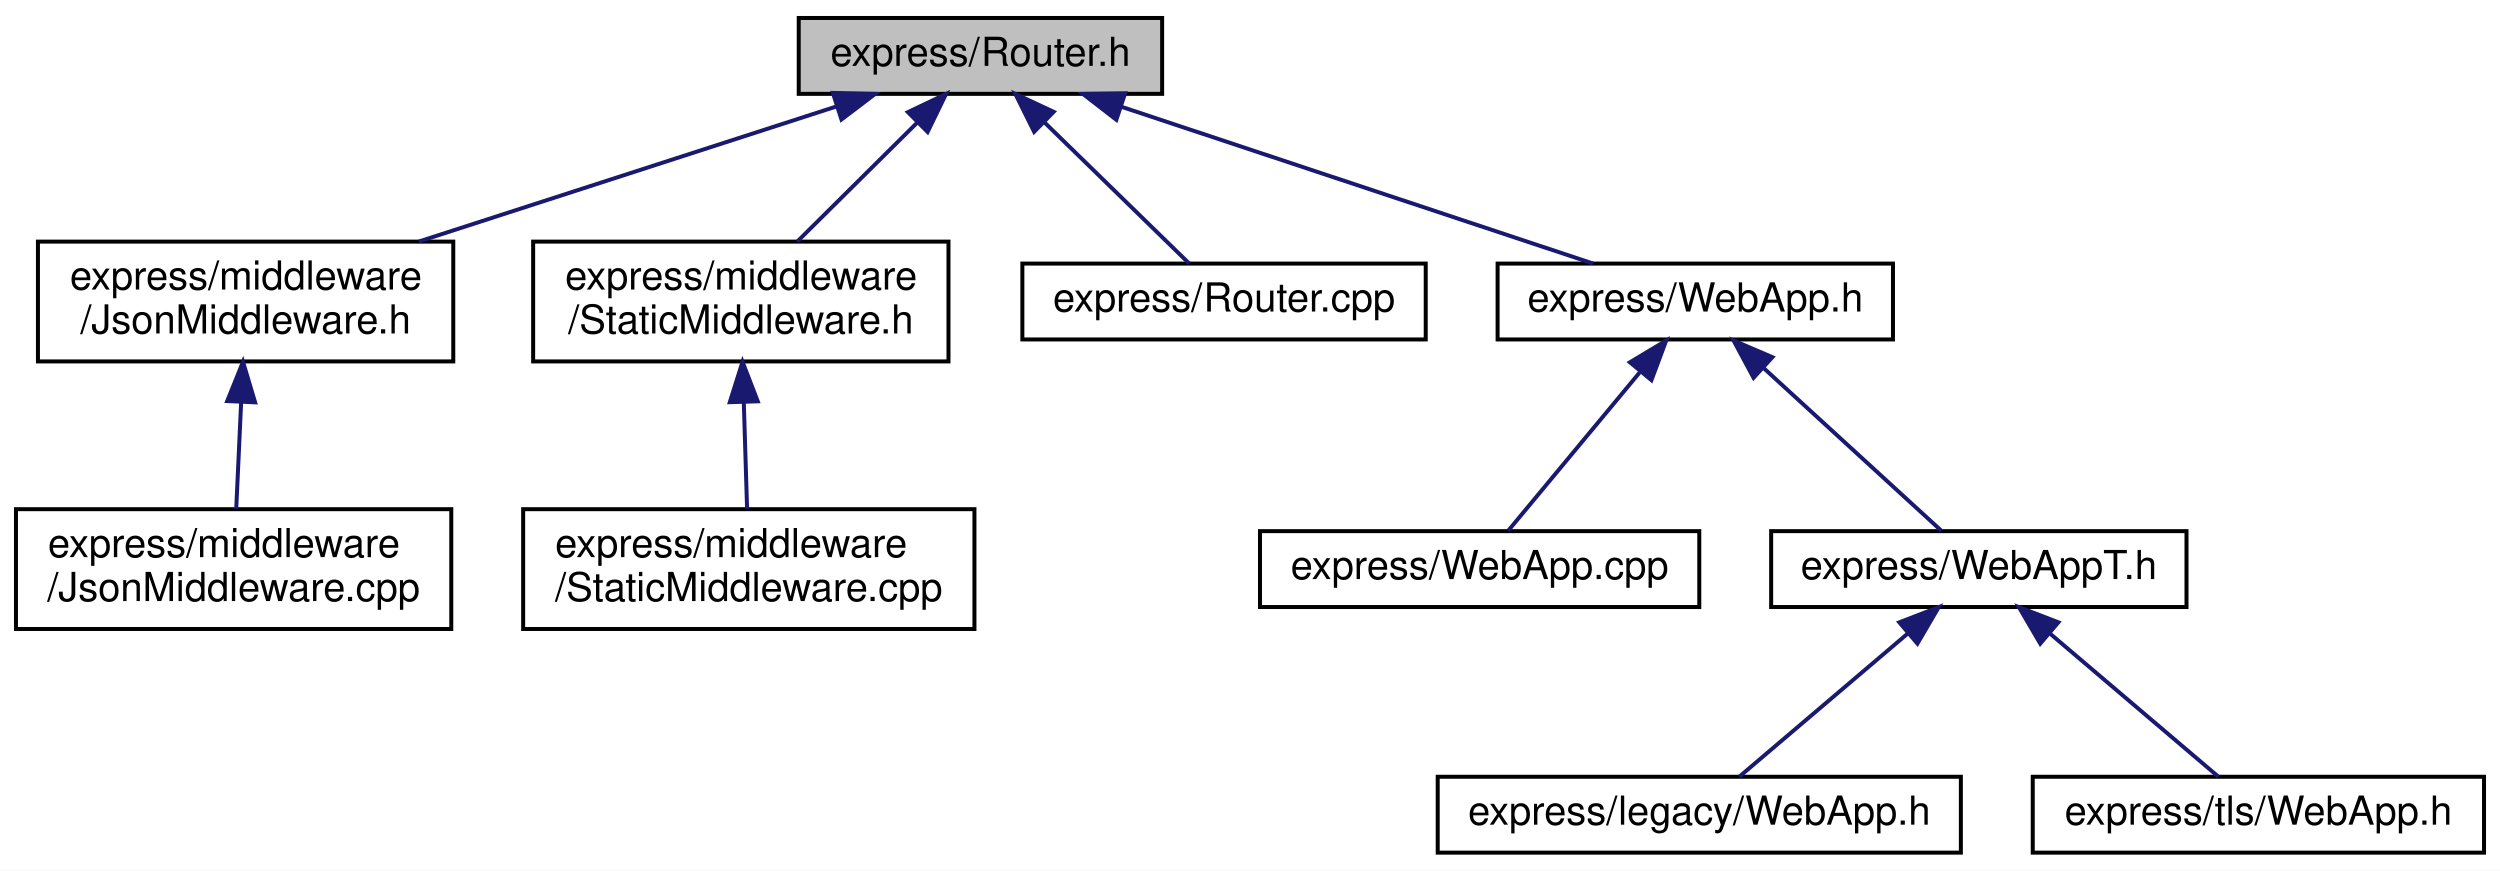
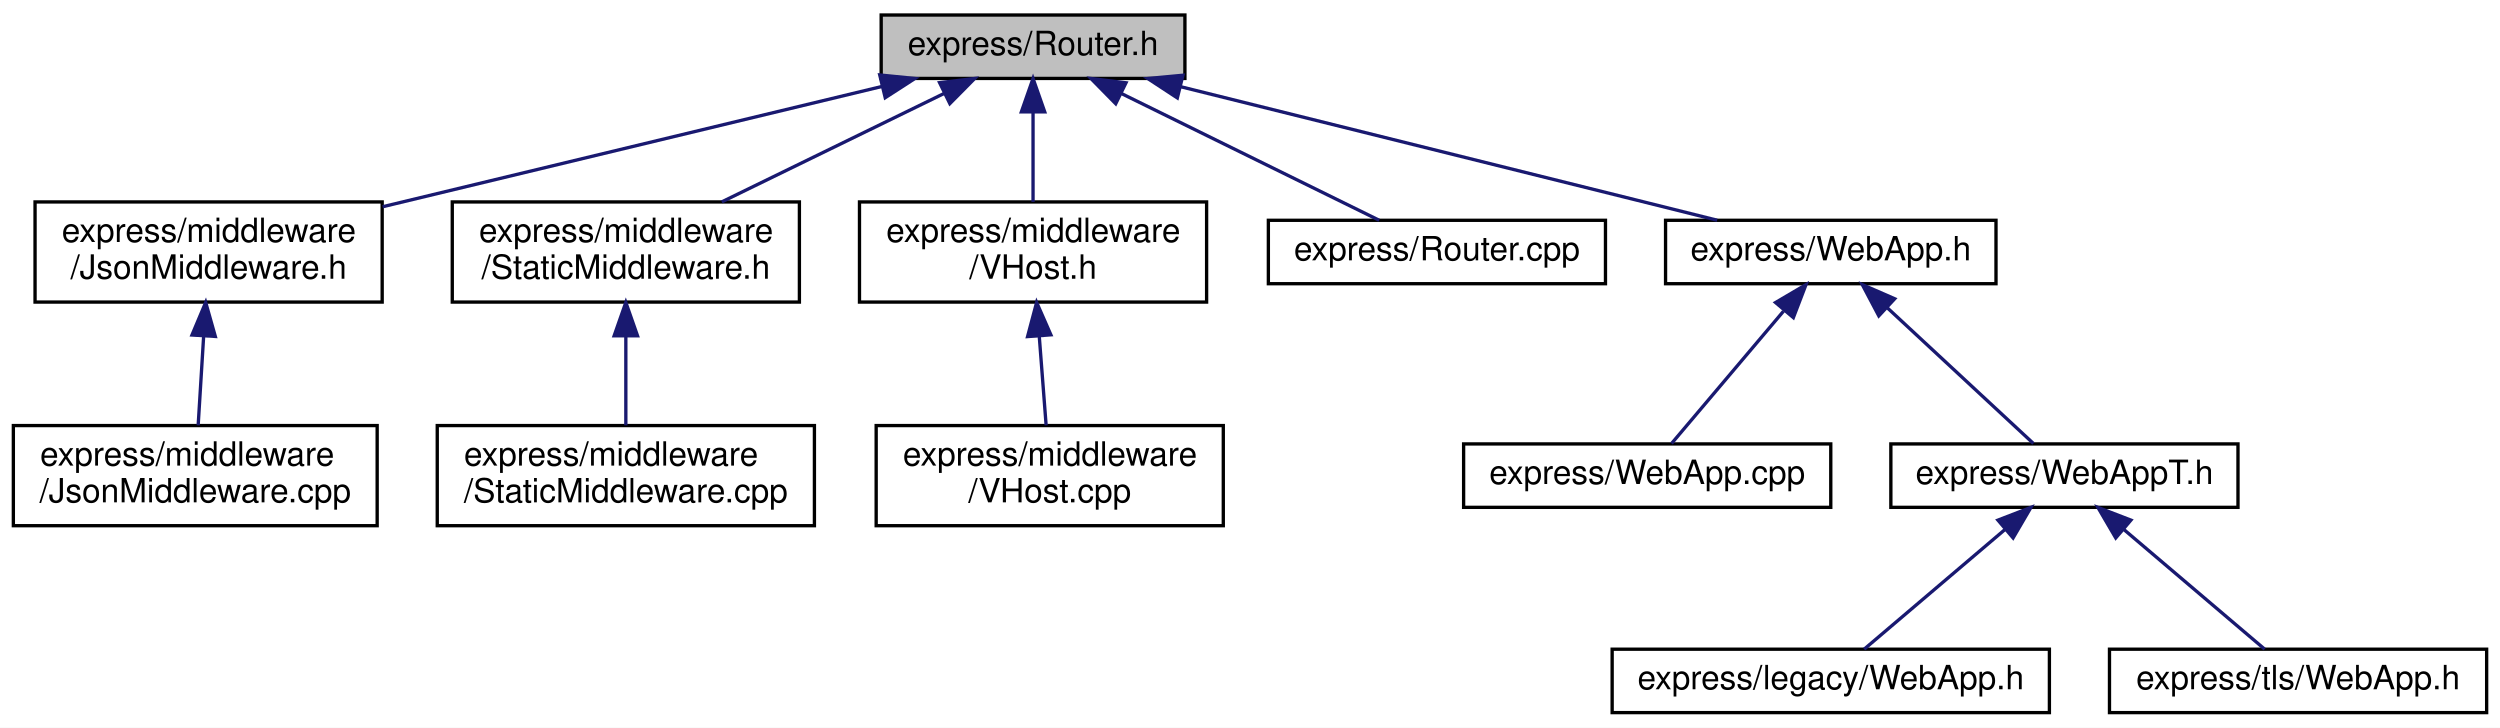
- <svg xmlns="http://www.w3.org/2000/svg" xmlns:xlink="http://www.w3.org/1999/xlink" width="626pt" height="218pt" viewBox="0.00 0.00 626.00 218.00">
+ <svg xmlns="http://www.w3.org/2000/svg" xmlns:xlink="http://www.w3.org/1999/xlink" width="749pt" height="218pt" viewBox="0.00 0.00 749.00 218.00">
  <g id="graph0" class="graph" transform="scale(1 1) rotate(0) translate(4 214)">
-     <polygon fill="white" stroke="transparent" points="-4,4 -4,-214 622,-214 622,4 -4,4" />
+     <polygon fill="white" stroke="transparent" points="-4,4 -4,-214 745,-214 745,4 -4,4" />
    <g id="node1" class="node">
      <g id="a_node1">
        <a xlink:title=" ">
-           <polygon fill="#bfbfbf" stroke="black" points="196,-190.5 196,-209.5 287,-209.5 287,-190.5 196,-190.5" />
-           <text text-anchor="middle" x="241.5" y="-197.5" font-family="Helvetica,sans-Serif" font-size="10.00">express/Router.h</text>
+           <polygon fill="#bfbfbf" stroke="black" points="260,-190.5 260,-209.5 351,-209.5 351,-190.5 260,-190.5" />
+           <text text-anchor="middle" x="305.5" y="-197.5" font-family="Helvetica,sans-Serif" font-size="10.00">express/Router.h</text>
        </a>
      </g>
    </g>
    <g id="node2" class="node">
      <g id="a_node2">
        <a xlink:href="_json_middleware_8h.html" target="_top" xlink:title=" ">
-           <polygon fill="white" stroke="black" points="5.5,-123.5 5.5,-153.5 109.5,-153.5 109.5,-123.5 5.5,-123.5" />
-           <text text-anchor="start" x="13.5" y="-141.5" font-family="Helvetica,sans-Serif" font-size="10.00">express/middleware</text>
-           <text text-anchor="middle" x="57.5" y="-130.5" font-family="Helvetica,sans-Serif" font-size="10.00">/JsonMiddleware.h</text>
+           <polygon fill="white" stroke="black" points="6.5,-123.5 6.5,-153.5 110.5,-153.5 110.5,-123.5 6.5,-123.5" />
+           <text text-anchor="start" x="14.5" y="-141.5" font-family="Helvetica,sans-Serif" font-size="10.00">express/middleware</text>
+           <text text-anchor="middle" x="58.5" y="-130.5" font-family="Helvetica,sans-Serif" font-size="10.00">/JsonMiddleware.h</text>
        </a>
      </g>
    </g>
    <g id="edge1" class="edge">
-       <path fill="none" stroke="midnightblue" d="M205.49,-187.36C175.51,-177.66 132.73,-163.83 100.87,-153.52" />
-       <polygon fill="midnightblue" stroke="midnightblue" points="204.55,-190.73 215.14,-190.48 206.7,-184.07 204.55,-190.73" />
+       <path fill="none" stroke="midnightblue" d="M260.37,-188.13C218.12,-177.95 155.01,-162.75 110.63,-152.06" />
+       <polygon fill="midnightblue" stroke="midnightblue" points="259.57,-191.54 270.11,-190.48 261.21,-184.73 259.57,-191.54" />
    </g>
    <g id="node4" class="node">
      <g id="a_node4">
        <a xlink:href="_static_middleware_8h.html" target="_top" xlink:title=" ">
-           <polygon fill="white" stroke="black" points="129.5,-123.5 129.5,-153.5 233.5,-153.5 233.5,-123.5 129.5,-123.5" />
-           <text text-anchor="start" x="137.5" y="-141.5" font-family="Helvetica,sans-Serif" font-size="10.00">express/middleware</text>
-           <text text-anchor="middle" x="181.5" y="-130.5" font-family="Helvetica,sans-Serif" font-size="10.00">/StaticMiddleware.h</text>
+           <polygon fill="white" stroke="black" points="131.5,-123.5 131.5,-153.5 235.5,-153.5 235.5,-123.5 131.5,-123.5" />
+           <text text-anchor="start" x="139.5" y="-141.5" font-family="Helvetica,sans-Serif" font-size="10.00">express/middleware</text>
+           <text text-anchor="middle" x="183.5" y="-130.5" font-family="Helvetica,sans-Serif" font-size="10.00">/StaticMiddleware.h</text>
        </a>
      </g>
    </g>
    <g id="edge3" class="edge">
-       <path fill="none" stroke="midnightblue" d="M225.74,-183.37C216.4,-174.11 204.68,-162.48 195.64,-153.52" />
-       <polygon fill="midnightblue" stroke="midnightblue" points="223.34,-185.92 232.9,-190.48 228.27,-180.95 223.34,-185.92" />
+       <path fill="none" stroke="midnightblue" d="M278.99,-186.07C259.29,-176.47 232.46,-163.38 212.25,-153.52" />
+       <polygon fill="midnightblue" stroke="midnightblue" points="277.5,-189.24 288.02,-190.48 280.57,-182.95 277.5,-189.24" />
    </g>
    <g id="node6" class="node">
      <g id="a_node6">
-         <a xlink:href="_router_8cpp.html" target="_top" xlink:title=" ">
-           <polygon fill="white" stroke="black" points="252,-129 252,-148 353,-148 353,-129 252,-129" />
-           <text text-anchor="middle" x="302.5" y="-136" font-family="Helvetica,sans-Serif" font-size="10.00">express/Router.cpp</text>
+         <a xlink:href="_v_host_8h.html" target="_top" xlink:title=" ">
+           <polygon fill="white" stroke="black" points="253.5,-123.5 253.5,-153.5 357.5,-153.5 357.5,-123.5 253.5,-123.5" />
+           <text text-anchor="start" x="261.5" y="-141.5" font-family="Helvetica,sans-Serif" font-size="10.00">express/middleware</text>
+           <text text-anchor="middle" x="305.5" y="-130.5" font-family="Helvetica,sans-Serif" font-size="10.00">/VHost.h</text>
        </a>
      </g>
    </g>
    <g id="edge5" class="edge">
-       <path fill="none" stroke="midnightblue" d="M257.57,-183.32C269.16,-172.02 284.36,-157.19 293.78,-148.01" />
-       <polygon fill="midnightblue" stroke="midnightblue" points="254.95,-180.99 250.24,-190.48 259.84,-186 254.95,-180.99" />
+       <path fill="none" stroke="midnightblue" d="M305.5,-180.23C305.5,-171.59 305.5,-161.5 305.5,-153.52" />
+       <polygon fill="midnightblue" stroke="midnightblue" points="302,-180.48 305.5,-190.48 309,-180.48 302,-180.48" />
    </g>
-     <g id="node7" class="node">
-       <g id="a_node7">
-         <a xlink:href="_web_app_8h.html" target="_top" xlink:title=" ">
-           <polygon fill="white" stroke="black" points="371,-129 371,-148 470,-148 470,-129 371,-129" />
-           <text text-anchor="middle" x="420.5" y="-136" font-family="Helvetica,sans-Serif" font-size="10.00">express/WebApp.h</text>
+     <g id="node8" class="node">
+       <g id="a_node8">
+         <a xlink:href="_router_8cpp.html" target="_top" xlink:title=" ">
+           <polygon fill="white" stroke="black" points="376,-129 376,-148 477,-148 477,-129 376,-129" />
+           <text text-anchor="middle" x="426.5" y="-136" font-family="Helvetica,sans-Serif" font-size="10.00">express/Router.cpp</text>
        </a>
      </g>
    </g>
-     <g id="edge6" class="edge">
-       <path fill="none" stroke="midnightblue" d="M276.9,-187.23C311.7,-175.67 363.95,-158.3 394.9,-148.01" />
-       <polygon fill="midnightblue" stroke="midnightblue" points="275.53,-184 267.15,-190.48 277.74,-190.64 275.53,-184" />
+     <g id="edge7" class="edge">
+       <path fill="none" stroke="midnightblue" d="M331.89,-186.02C355.36,-174.48 388.99,-157.94 409.2,-148.01" />
+       <polygon fill="midnightblue" stroke="midnightblue" points="330.27,-182.92 322.84,-190.48 333.35,-189.2 330.27,-182.92" />
+     </g>
+     <g id="node9" class="node">
+       <g id="a_node9">
+         <a xlink:href="_web_app_8h.html" target="_top" xlink:title=" ">
+           <polygon fill="white" stroke="black" points="495,-129 495,-148 594,-148 594,-129 495,-129" />
+           <text text-anchor="middle" x="544.5" y="-136" font-family="Helvetica,sans-Serif" font-size="10.00">express/WebApp.h</text>
+         </a>
+       </g>
+     </g>
+     <g id="edge8" class="edge">
+       <path fill="none" stroke="midnightblue" d="M349.74,-188.02C386.39,-178.92 439.83,-165.63 486.5,-154 494.25,-152.07 502.59,-149.98 510.46,-148.02" />
+       <polygon fill="midnightblue" stroke="midnightblue" points="348.73,-184.66 339.87,-190.47 350.41,-191.46 348.73,-184.66" />
    </g>
    <g id="node3" class="node">
      <g id="a_node3">
        <a xlink:href="_json_middleware_8cpp.html" target="_top" xlink:title=" ">
          <polygon fill="white" stroke="black" points="0,-56.5 0,-86.5 109,-86.5 109,-56.5 0,-56.5" />
          <text text-anchor="start" x="8" y="-74.5" font-family="Helvetica,sans-Serif" font-size="10.00">express/middleware</text>
          <text text-anchor="middle" x="54.5" y="-63.5" font-family="Helvetica,sans-Serif" font-size="10.00">/JsonMiddleware.cpp</text>
        </a>
      </g>
    </g>
    <g id="edge2" class="edge">
-       <path fill="none" stroke="midnightblue" d="M56.39,-113.4C55.97,-104.37 55.51,-94.41 55.15,-86.58" />
-       <polygon fill="midnightblue" stroke="midnightblue" points="52.89,-113.57 56.85,-123.4 59.88,-113.25 52.89,-113.57" />
+       <path fill="none" stroke="midnightblue" d="M57.02,-113.4C56.46,-104.37 55.85,-94.41 55.37,-86.58" />
+       <polygon fill="midnightblue" stroke="midnightblue" points="53.52,-113.63 57.63,-123.4 60.51,-113.2 53.52,-113.63" />
    </g>
    <g id="node5" class="node">
      <g id="a_node5">
        <a xlink:href="_static_middleware_8cpp.html" target="_top" xlink:title=" ">
          <polygon fill="white" stroke="black" points="127,-56.5 127,-86.5 240,-86.5 240,-56.5 127,-56.5" />
          <text text-anchor="start" x="135" y="-74.5" font-family="Helvetica,sans-Serif" font-size="10.00">express/middleware</text>
          <text text-anchor="middle" x="183.5" y="-63.5" font-family="Helvetica,sans-Serif" font-size="10.00">/StaticMiddleware.cpp</text>
        </a>
      </g>
    </g>
    <g id="edge4" class="edge">
-       <path fill="none" stroke="midnightblue" d="M182.25,-113.11C182.53,-104.15 182.83,-94.32 183.07,-86.58" />
-       <polygon fill="midnightblue" stroke="midnightblue" points="178.74,-113.29 181.93,-123.4 185.74,-113.51 178.74,-113.29" />
+       <path fill="none" stroke="midnightblue" d="M183.5,-113.11C183.5,-104.15 183.5,-94.32 183.5,-86.58" />
+       <polygon fill="midnightblue" stroke="midnightblue" points="180,-113.4 183.5,-123.4 187,-113.4 180,-113.4" />
    </g>
-     <g id="node8" class="node">
-       <g id="a_node8">
-         <a xlink:href="_web_app_8cpp.html" target="_top" xlink:title=" ">
-           <polygon fill="white" stroke="black" points="311.5,-62 311.5,-81 421.5,-81 421.5,-62 311.5,-62" />
-           <text text-anchor="middle" x="366.5" y="-69" font-family="Helvetica,sans-Serif" font-size="10.00">express/WebApp.cpp</text>
+     <g id="node7" class="node">
+       <g id="a_node7">
+         <a xlink:href="_v_host_8cpp.html" target="_top" xlink:title=" ">
+           <polygon fill="white" stroke="black" points="258.5,-56.5 258.5,-86.5 362.5,-86.5 362.5,-56.5 258.5,-56.5" />
+           <text text-anchor="start" x="266.5" y="-74.5" font-family="Helvetica,sans-Serif" font-size="10.00">express/middleware</text>
+           <text text-anchor="middle" x="310.5" y="-63.5" font-family="Helvetica,sans-Serif" font-size="10.00">/VHost.cpp</text>
        </a>
      </g>
    </g>
-     <g id="edge7" class="edge">
-       <path fill="none" stroke="midnightblue" d="M406.6,-120.77C396.07,-108.1 382.04,-91.2 373.67,-81.13" />
-       <polygon fill="midnightblue" stroke="midnightblue" points="404.13,-123.28 413.22,-128.73 409.52,-118.81 404.13,-123.28" />
-     </g>
-     <g id="node9" class="node">
-       <g id="a_node9">
-         <a xlink:href="_web_app_t_8h.html" target="_top" xlink:title=" ">
-           <polygon fill="white" stroke="black" points="439.5,-62 439.5,-81 543.5,-81 543.5,-62 439.5,-62" />
-           <text text-anchor="middle" x="491.5" y="-69" font-family="Helvetica,sans-Serif" font-size="10.00">express/WebAppT.h</text>
-         </a>
-       </g>
-     </g>
-     <g id="edge8" class="edge">
-       <path fill="none" stroke="midnightblue" d="M437.59,-121.86C451.55,-109.08 470.76,-91.49 482.08,-81.13" />
-       <polygon fill="midnightblue" stroke="midnightblue" points="435.09,-119.4 430.08,-128.73 439.81,-124.56 435.09,-119.4" />
+     <g id="edge6" class="edge">
+       <path fill="none" stroke="midnightblue" d="M307.35,-113.4C308.05,-104.37 308.81,-94.41 309.42,-86.58" />
+       <polygon fill="midnightblue" stroke="midnightblue" points="303.86,-113.16 306.58,-123.4 310.84,-113.69 303.86,-113.16" />
    </g>
    <g id="node10" class="node">
      <g id="a_node10">
-         <a xlink:href="legacy_2_web_app_8h.html" target="_top" xlink:title=" ">
-           <polygon fill="white" stroke="black" points="356,-0.5 356,-19.5 487,-19.5 487,-0.5 356,-0.5" />
-           <text text-anchor="middle" x="421.5" y="-7.5" font-family="Helvetica,sans-Serif" font-size="10.00">express/legacy/WebApp.h</text>
+         <a xlink:href="_web_app_8cpp.html" target="_top" xlink:title=" ">
+           <polygon fill="white" stroke="black" points="434.5,-62 434.5,-81 544.5,-81 544.5,-62 434.5,-62" />
+           <text text-anchor="middle" x="489.5" y="-69" font-family="Helvetica,sans-Serif" font-size="10.00">express/WebApp.cpp</text>
        </a>
      </g>
    </g>
    <g id="edge9" class="edge">
-       <path fill="none" stroke="midnightblue" d="M473.82,-55.47C460.43,-44.09 442.52,-28.87 431.51,-19.51" />
-       <polygon fill="midnightblue" stroke="midnightblue" points="471.58,-58.17 481.47,-61.98 476.12,-52.83 471.58,-58.17" />
+       <path fill="none" stroke="midnightblue" d="M530.34,-120.77C519.62,-108.1 505.32,-91.2 496.8,-81.13" />
+       <polygon fill="midnightblue" stroke="midnightblue" points="527.95,-123.36 537.08,-128.73 533.29,-118.84 527.95,-123.36" />
    </g>
    <g id="node11" class="node">
      <g id="a_node11">
-         <a xlink:href="tls_2_web_app_8h.html" target="_top" xlink:title=" ">
-           <polygon fill="white" stroke="black" points="505,-0.5 505,-19.5 618,-19.5 618,-0.5 505,-0.5" />
-           <text text-anchor="middle" x="561.5" y="-7.5" font-family="Helvetica,sans-Serif" font-size="10.00">express/tls/WebApp.h</text>
+         <a xlink:href="_web_app_t_8h.html" target="_top" xlink:title=" ">
+           <polygon fill="white" stroke="black" points="562.5,-62 562.5,-81 666.5,-81 666.5,-62 562.5,-62" />
+           <text text-anchor="middle" x="614.5" y="-69" font-family="Helvetica,sans-Serif" font-size="10.00">express/WebAppT.h</text>
        </a>
      </g>
    </g>
    <g id="edge10" class="edge">
-       <path fill="none" stroke="midnightblue" d="M509.18,-55.47C522.57,-44.09 540.48,-28.87 551.49,-19.51" />
-       <polygon fill="midnightblue" stroke="midnightblue" points="506.88,-52.83 501.53,-61.98 511.42,-58.17 506.88,-52.83" />
+       <path fill="none" stroke="midnightblue" d="M561.35,-121.86C575.11,-109.08 594.05,-91.49 605.21,-81.13" />
+       <polygon fill="midnightblue" stroke="midnightblue" points="558.89,-119.36 553.94,-128.73 563.65,-124.49 558.89,-119.36" />
+     </g>
+     <g id="node12" class="node">
+       <g id="a_node12">
+         <a xlink:href="legacy_2_web_app_8h.html" target="_top" xlink:title=" ">
+           <polygon fill="white" stroke="black" points="479,-0.5 479,-19.5 610,-19.5 610,-0.5 479,-0.5" />
+           <text text-anchor="middle" x="544.5" y="-7.5" font-family="Helvetica,sans-Serif" font-size="10.00">express/legacy/WebApp.h</text>
+         </a>
+       </g>
+     </g>
+     <g id="edge11" class="edge">
+       <path fill="none" stroke="midnightblue" d="M596.82,-55.47C583.43,-44.09 565.52,-28.87 554.51,-19.51" />
+       <polygon fill="midnightblue" stroke="midnightblue" points="594.58,-58.17 604.47,-61.98 599.12,-52.83 594.58,-58.17" />
+     </g>
+     <g id="node13" class="node">
+       <g id="a_node13">
+         <a xlink:href="tls_2_web_app_8h.html" target="_top" xlink:title=" ">
+           <polygon fill="white" stroke="black" points="628,-0.5 628,-19.5 741,-19.5 741,-0.5 628,-0.5" />
+           <text text-anchor="middle" x="684.5" y="-7.5" font-family="Helvetica,sans-Serif" font-size="10.00">express/tls/WebApp.h</text>
+         </a>
+       </g>
+     </g>
+     <g id="edge12" class="edge">
+       <path fill="none" stroke="midnightblue" d="M632.18,-55.47C645.57,-44.09 663.48,-28.87 674.49,-19.51" />
+       <polygon fill="midnightblue" stroke="midnightblue" points="629.88,-52.83 624.53,-61.98 634.42,-58.17 629.88,-52.83" />
    </g>
  </g>
</svg>
